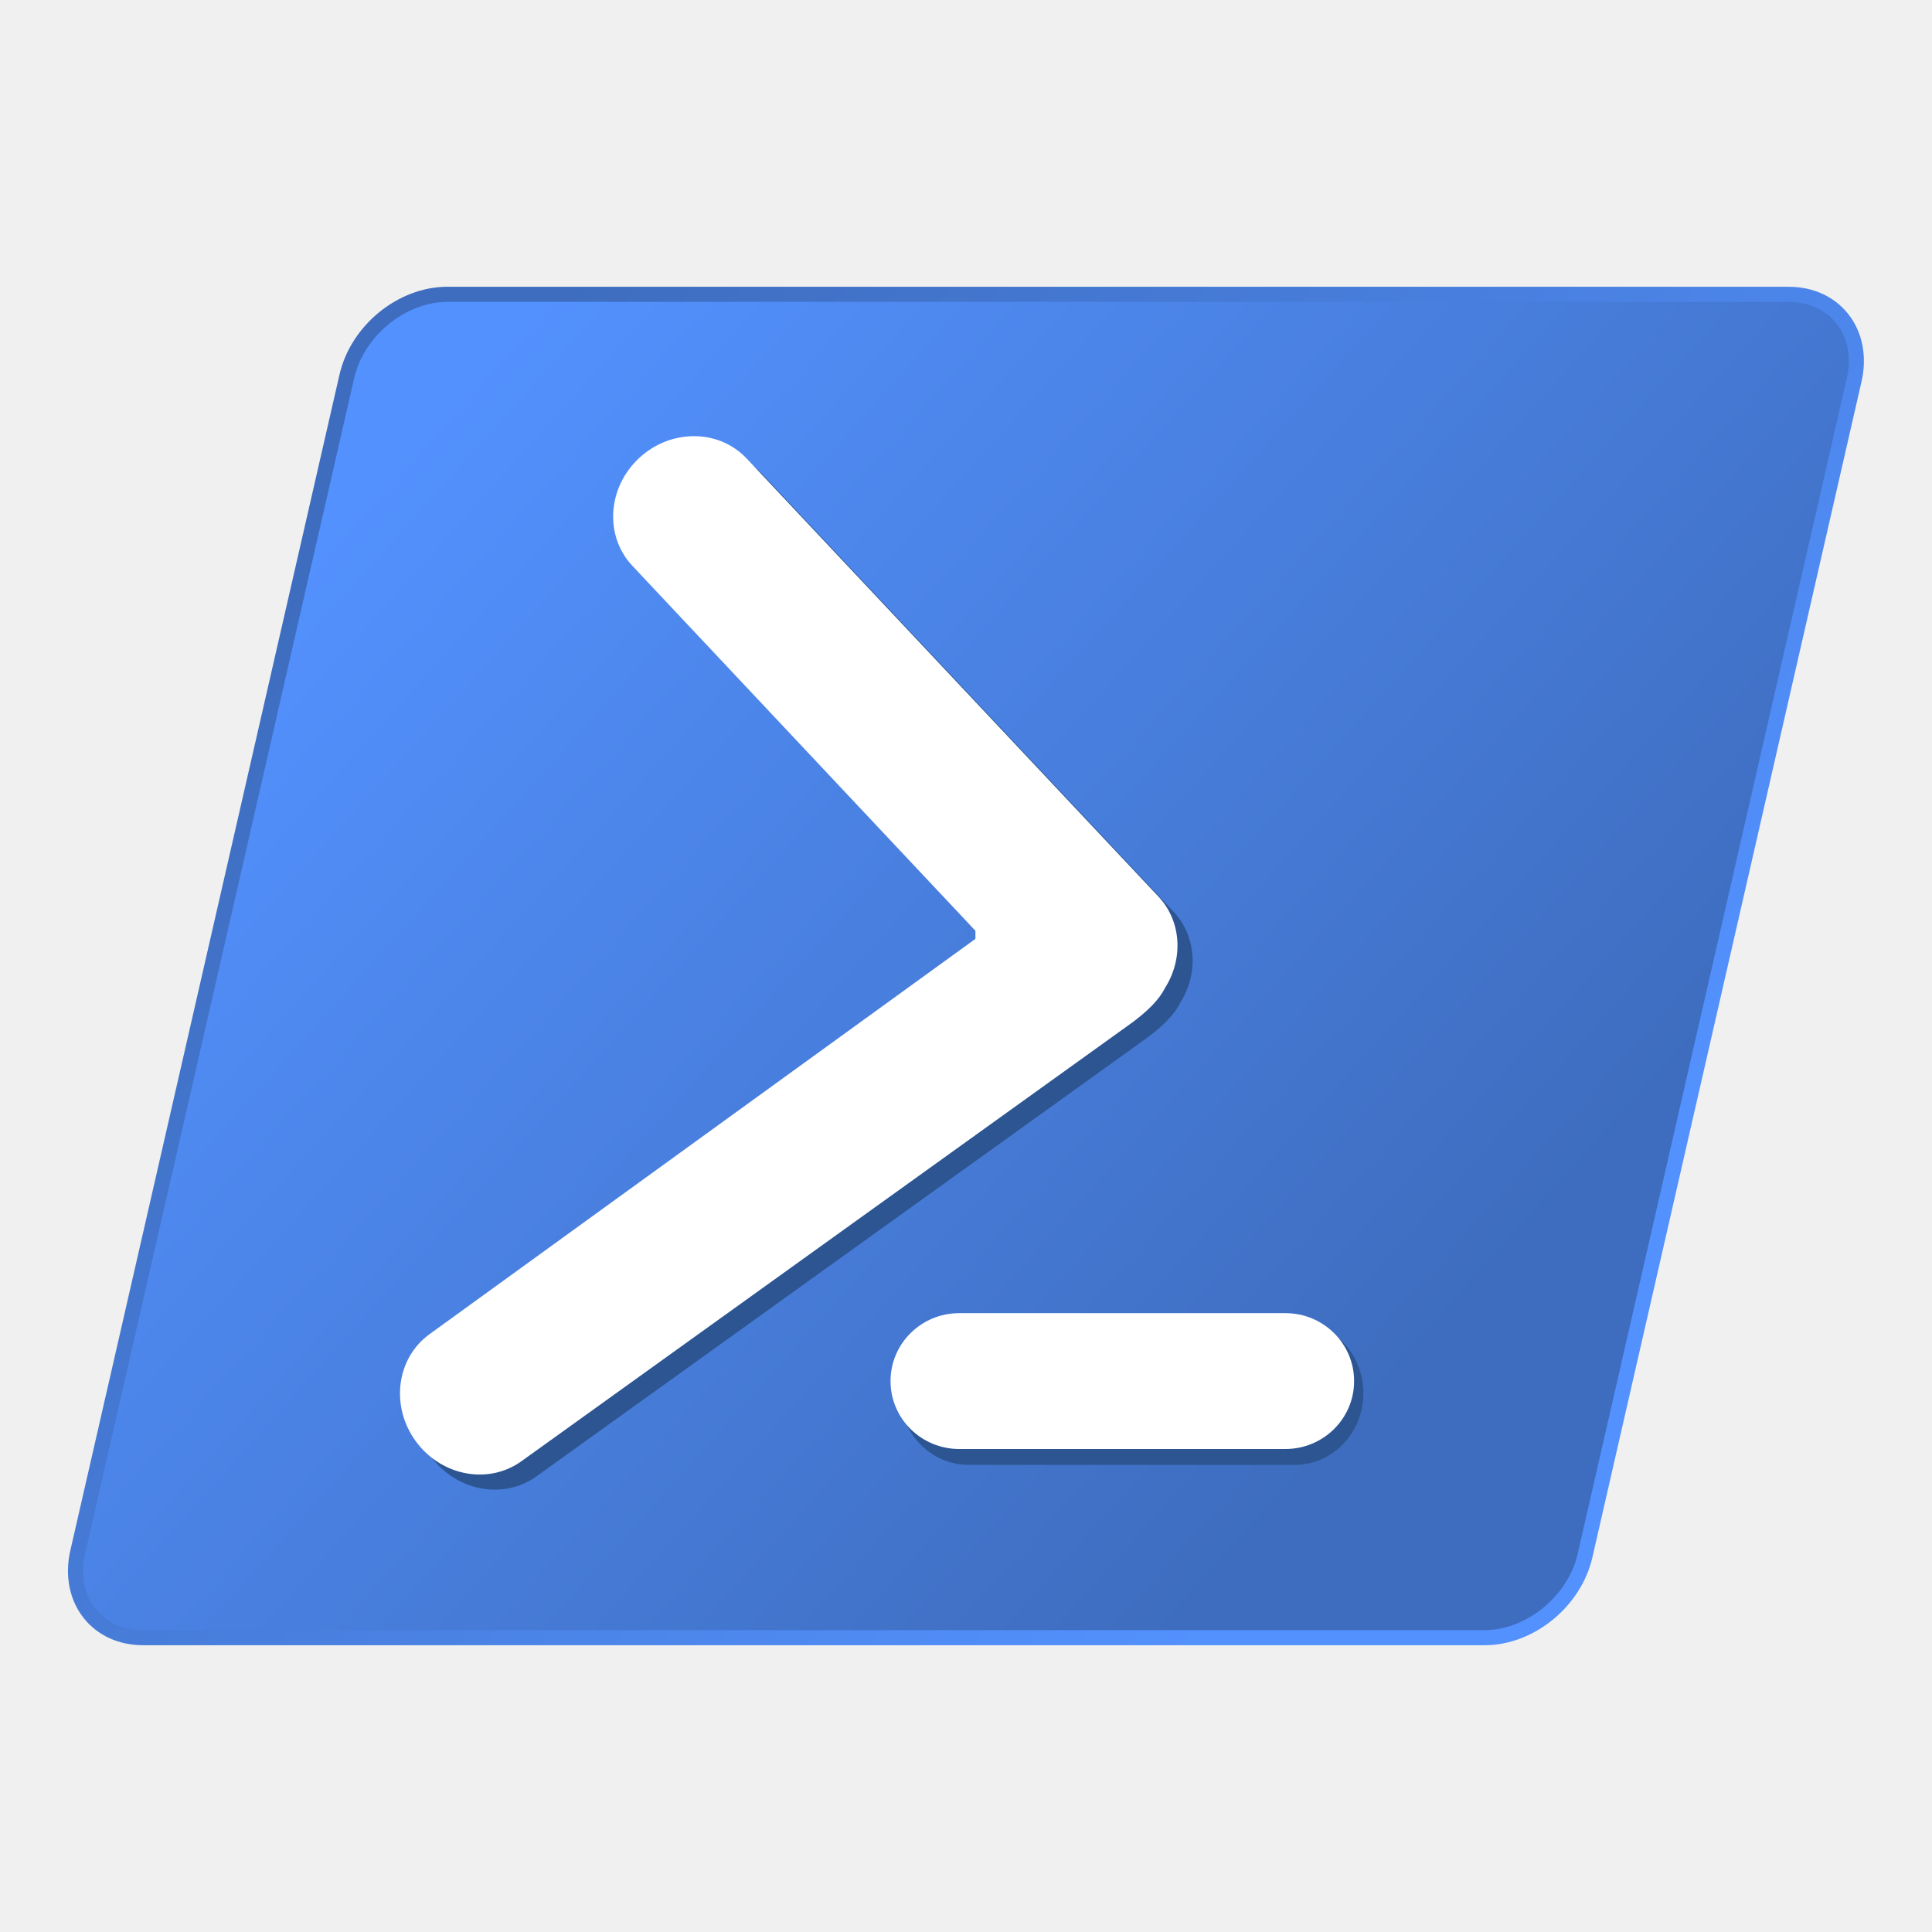
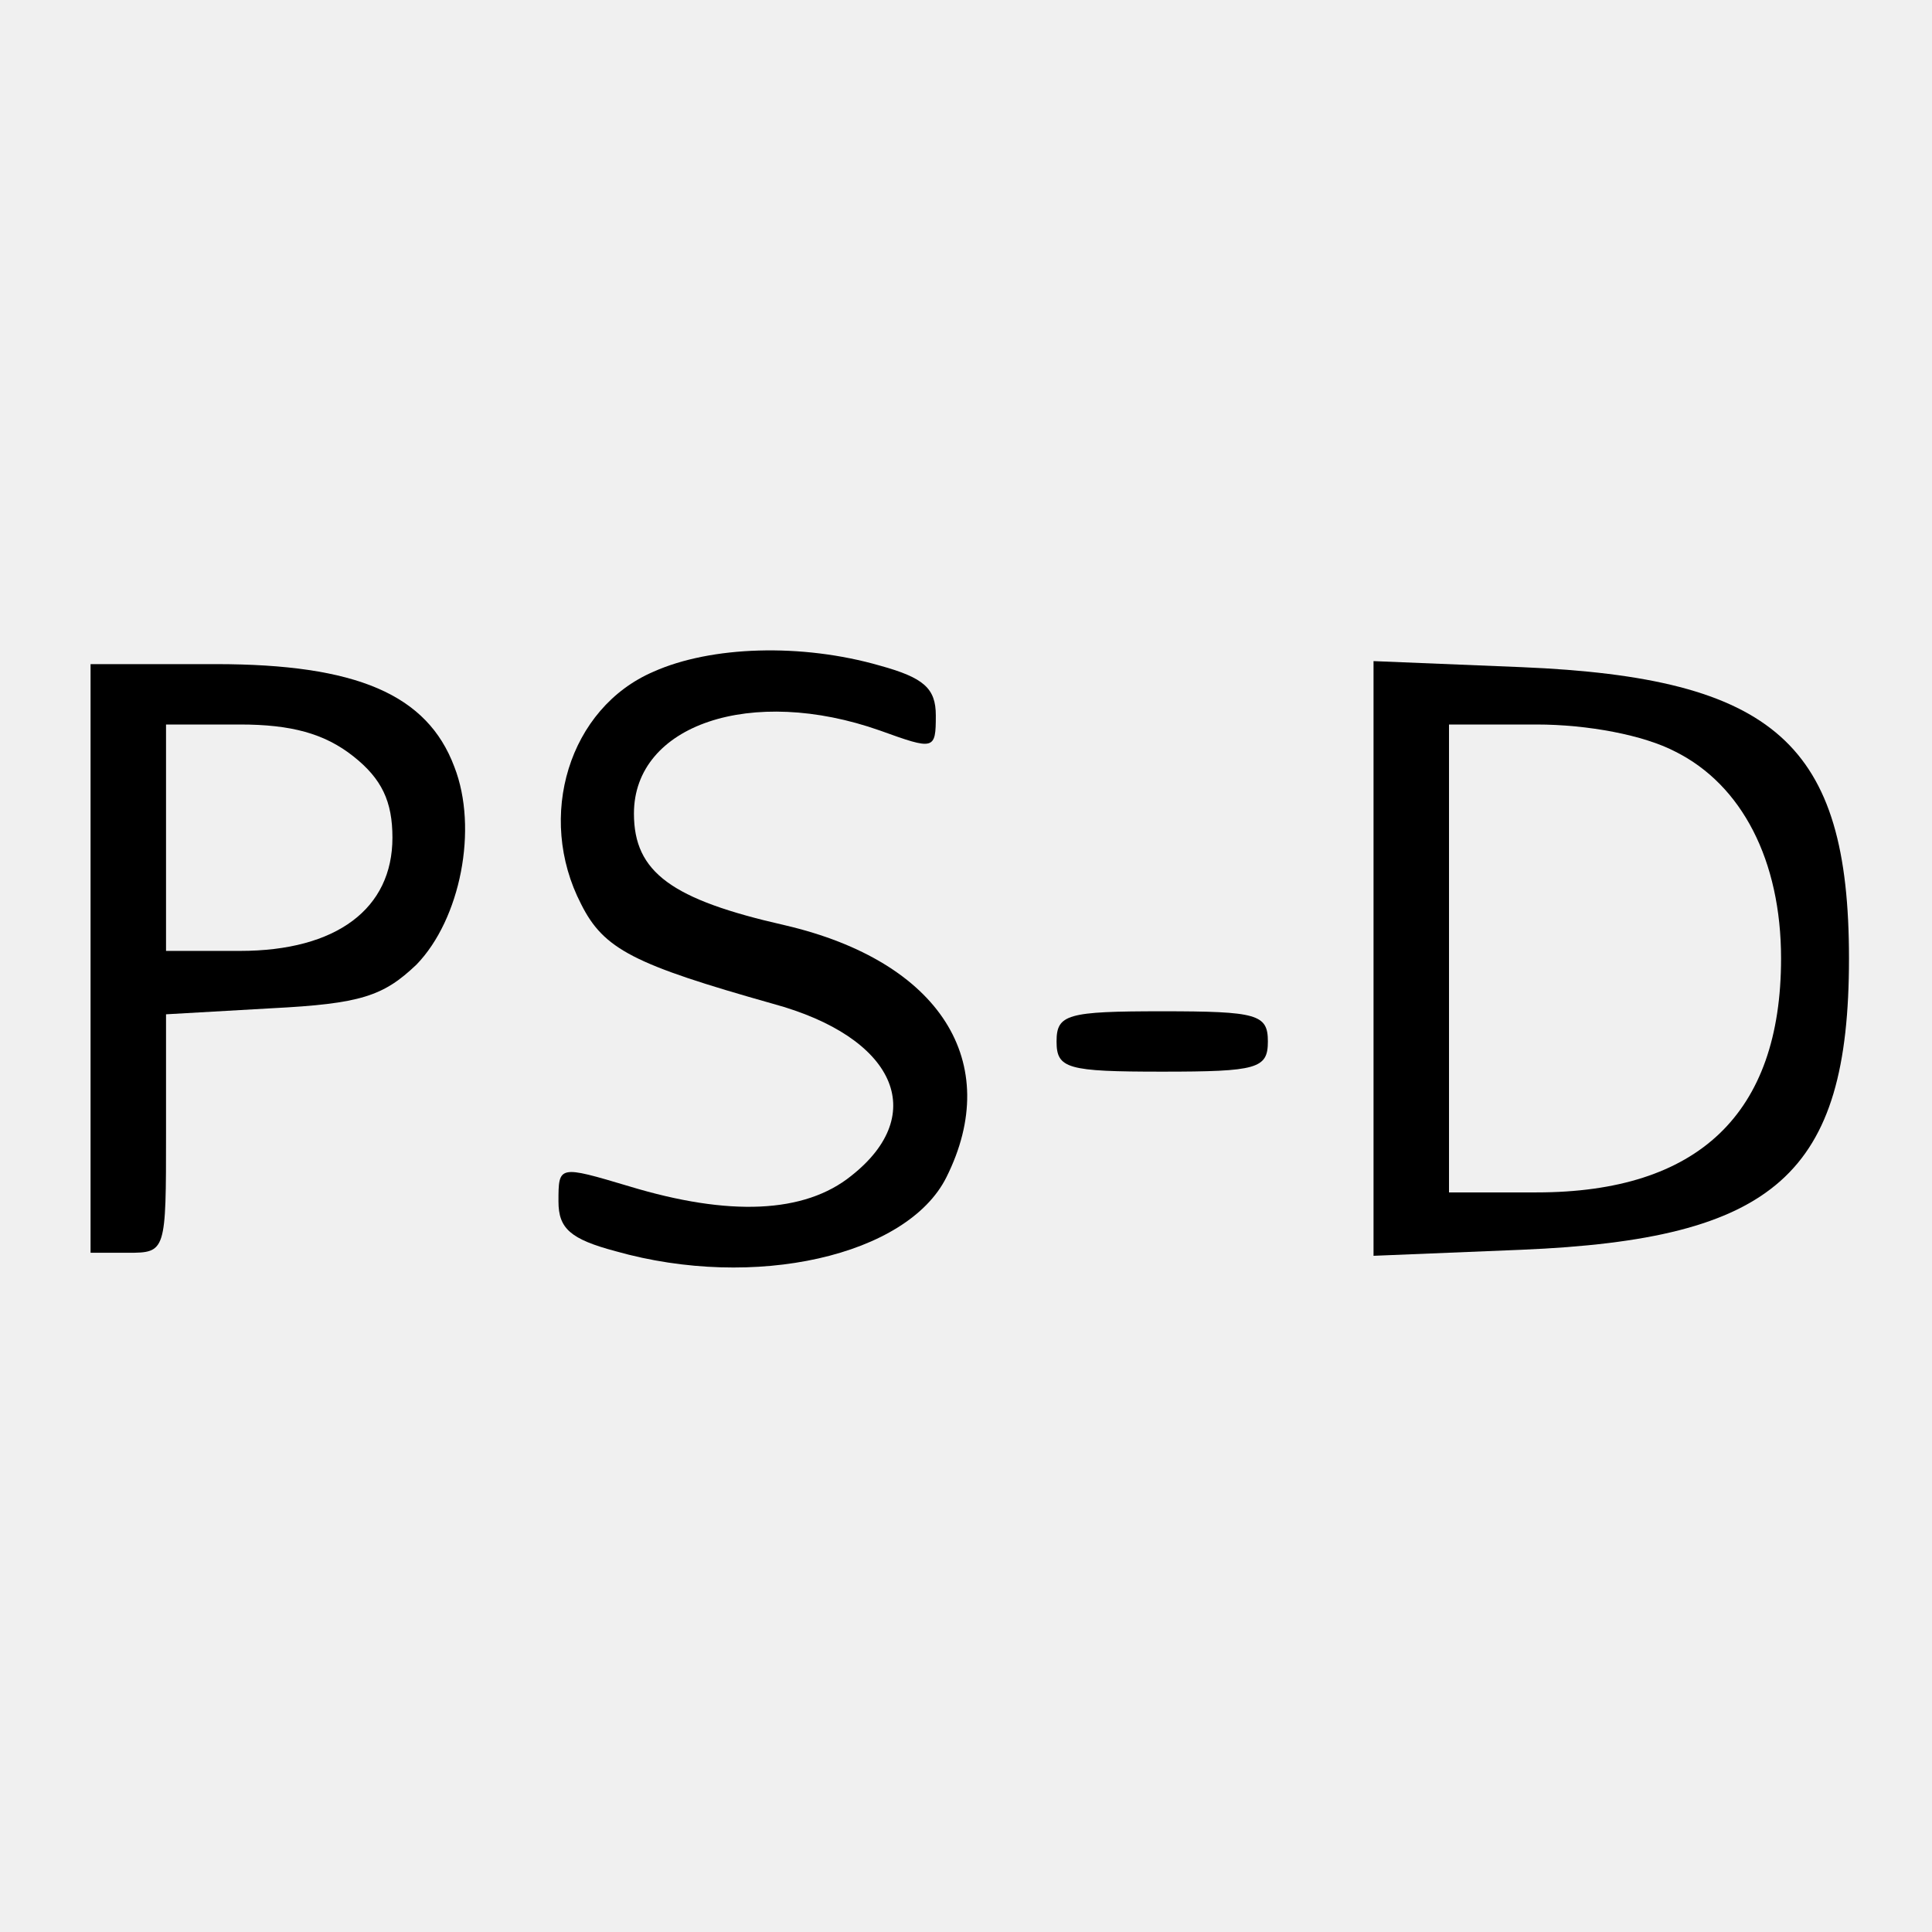
- <svg xmlns="http://www.w3.org/2000/svg" version="1.1" id="Layer_1" x="0px" y="0px" width="128px" height="128px" viewBox="0 0 128 128" enable-background="new 0 0 128 128" xml:space="preserve">
-   <linearGradient id="SVGID_1_" gradientUnits="userSpaceOnUse" x1="95.124" y1="91.805" x2="26.855" y2="30.825">
-     <stop offset="0" style="stop-color:#5391FE" />
-     <stop offset="1" style="stop-color:#3E6DBF" />
-   </linearGradient>
-   <path fill-rule="evenodd" clip-rule="evenodd" fill="url(#SVGID_1_)" d="M9.491,109c-1.62,0-3.021-0.638-3.944-1.798  c-0.944-1.185-1.268-2.814-0.889-4.47l17.834-77.911C23.239,21.557,26.376,19,29.634,19H118.5c1.62,0,3.021,0.638,3.945,1.798  c0.944,1.184,1.268,2.814,0.889,4.47l-17.834,77.911c-0.747,3.264-3.884,5.822-7.143,5.822H9.491z" />
-   <linearGradient id="SVGID_2_" gradientUnits="userSpaceOnUse" x1="26.177" y1="30.015" x2="93.749" y2="90.738">
-     <stop offset="0" style="stop-color:#5391FE" />
-     <stop offset="1" style="stop-color:#3E6DBF" />
-   </linearGradient>
-   <path fill-rule="evenodd" clip-rule="evenodd" fill="url(#SVGID_2_)" d="M29.634,20H118.5c2.769,0,4.496,2.259,3.858,5.045  l-17.834,77.911c-0.638,2.786-3.399,5.045-6.168,5.045H9.491c-2.769,0-4.496-2.258-3.858-5.045l17.834-77.911  C24.104,22.259,26.866,20,29.634,20z" />
-   <path fill-rule="evenodd" clip-rule="evenodd" fill="#2C5591" d="M64.165,87.558h21.613c2.513,0,4.55,2.125,4.55,4.746  c0,2.621-2.037,4.747-4.55,4.747H64.165c-2.513,0-4.55-2.125-4.55-4.747C59.615,89.683,61.652,87.558,64.165,87.558z" />
-   <path fill-rule="evenodd" clip-rule="evenodd" fill="#2C5591" d="M78.184,66.455c-0.372,0.749-1.144,1.575-2.509,2.534  L35.562,97.798c-2.19,1.591-5.334,1.001-7.021-1.319c-1.687-2.32-1.28-5.49,0.91-7.082l36.173-26.194v-0.538L42.896,38.487  c-1.854-1.972-1.661-5.161,0.431-7.124c2.092-1.962,5.29-1.954,7.144,0.018l27.271,29.012C79.29,62.04,79.405,64.534,78.184,66.455z  " />
-   <path fill-rule="evenodd" clip-rule="evenodd" fill="#FFFFFF" d="M77.184,65.455c-0.372,0.749-1.144,1.575-2.509,2.534  L34.562,96.798c-2.19,1.591-5.334,1.001-7.021-1.319c-1.687-2.32-1.28-5.49,0.91-7.082l36.173-26.194v-0.538L41.896,37.487  c-1.854-1.972-1.661-5.161,0.431-7.124c2.092-1.962,5.29-1.954,7.144,0.018l27.271,29.012C78.29,61.04,78.405,63.534,77.184,65.455z  " />
-   <path fill-rule="evenodd" clip-rule="evenodd" fill="#FFFFFF" d="M63.55,87h21.613c2.513,0,4.55,2.015,4.55,4.5  c0,2.485-2.037,4.5-4.55,4.5H63.55C61.037,96,59,93.985,59,91.5C59,89.015,61.037,87,63.55,87z" />
+ <svg xmlns="http://www.w3.org/2000/svg" version="1.0" width="128pt" height="128pt" viewBox="0 0 128 128" preserveAspectRatio="xMidYMid meet">
+   <g transform="translate(0,128) scale(0.1,-0.1)" fill="#000000" stroke="none">
+     <path d="M433 835 c-56 -24 -78 -96 -48 -154 15 -30 35 -40 127 -66 81 -22 104 -73 52 -114 -31 -25 -81 -27 -147 -7 -47 14 -47 14 -47 -10 0 -18 8 -25 38 -33 92 -26 193 -3 219 49 38 76 -4 143 -107 167 -75 17 -100 35 -100 74 0 59 78 85 163 55 36 -13 37 -13 37 10 0 18 -8 25 -37 33 -52 15 -112 13 -150 -4z" />
+     <path d="M60 645 l0 -195 25 0 c25 0 25 1 25 79 l0 79 70 4 c59 3 74 8 96 29 29 30 41 90 25 131 -18 48 -65 68 -158 68 l-83 0 0 -195z m174 134 c19 -15 26 -30 26 -54 0 -47 -37 -75 -101 -75 l-49 0 0 75 0 75 49 0 c34 0 56 -6 75 -21z" />
+     <path d="M910 645 l0 -197 98 4 c168 7 217 50 217 193 0 142 -49 186 -217 193 l-98 4 0 -197z m200 137 c44 -22 70 -72 70 -137 0 -103 -55 -155 -162 -155 l-58 0 0 155 0 155 58 0 c34 0 71 -7 92 -18z" />
+     <path d="M700 590 c0 -18 7 -20 70 -20 63 0 70 2 70 20 0 18 -7 20 -70 20 -63 0 -70 -2 -70 -20z" />
+   </g>
</svg>
